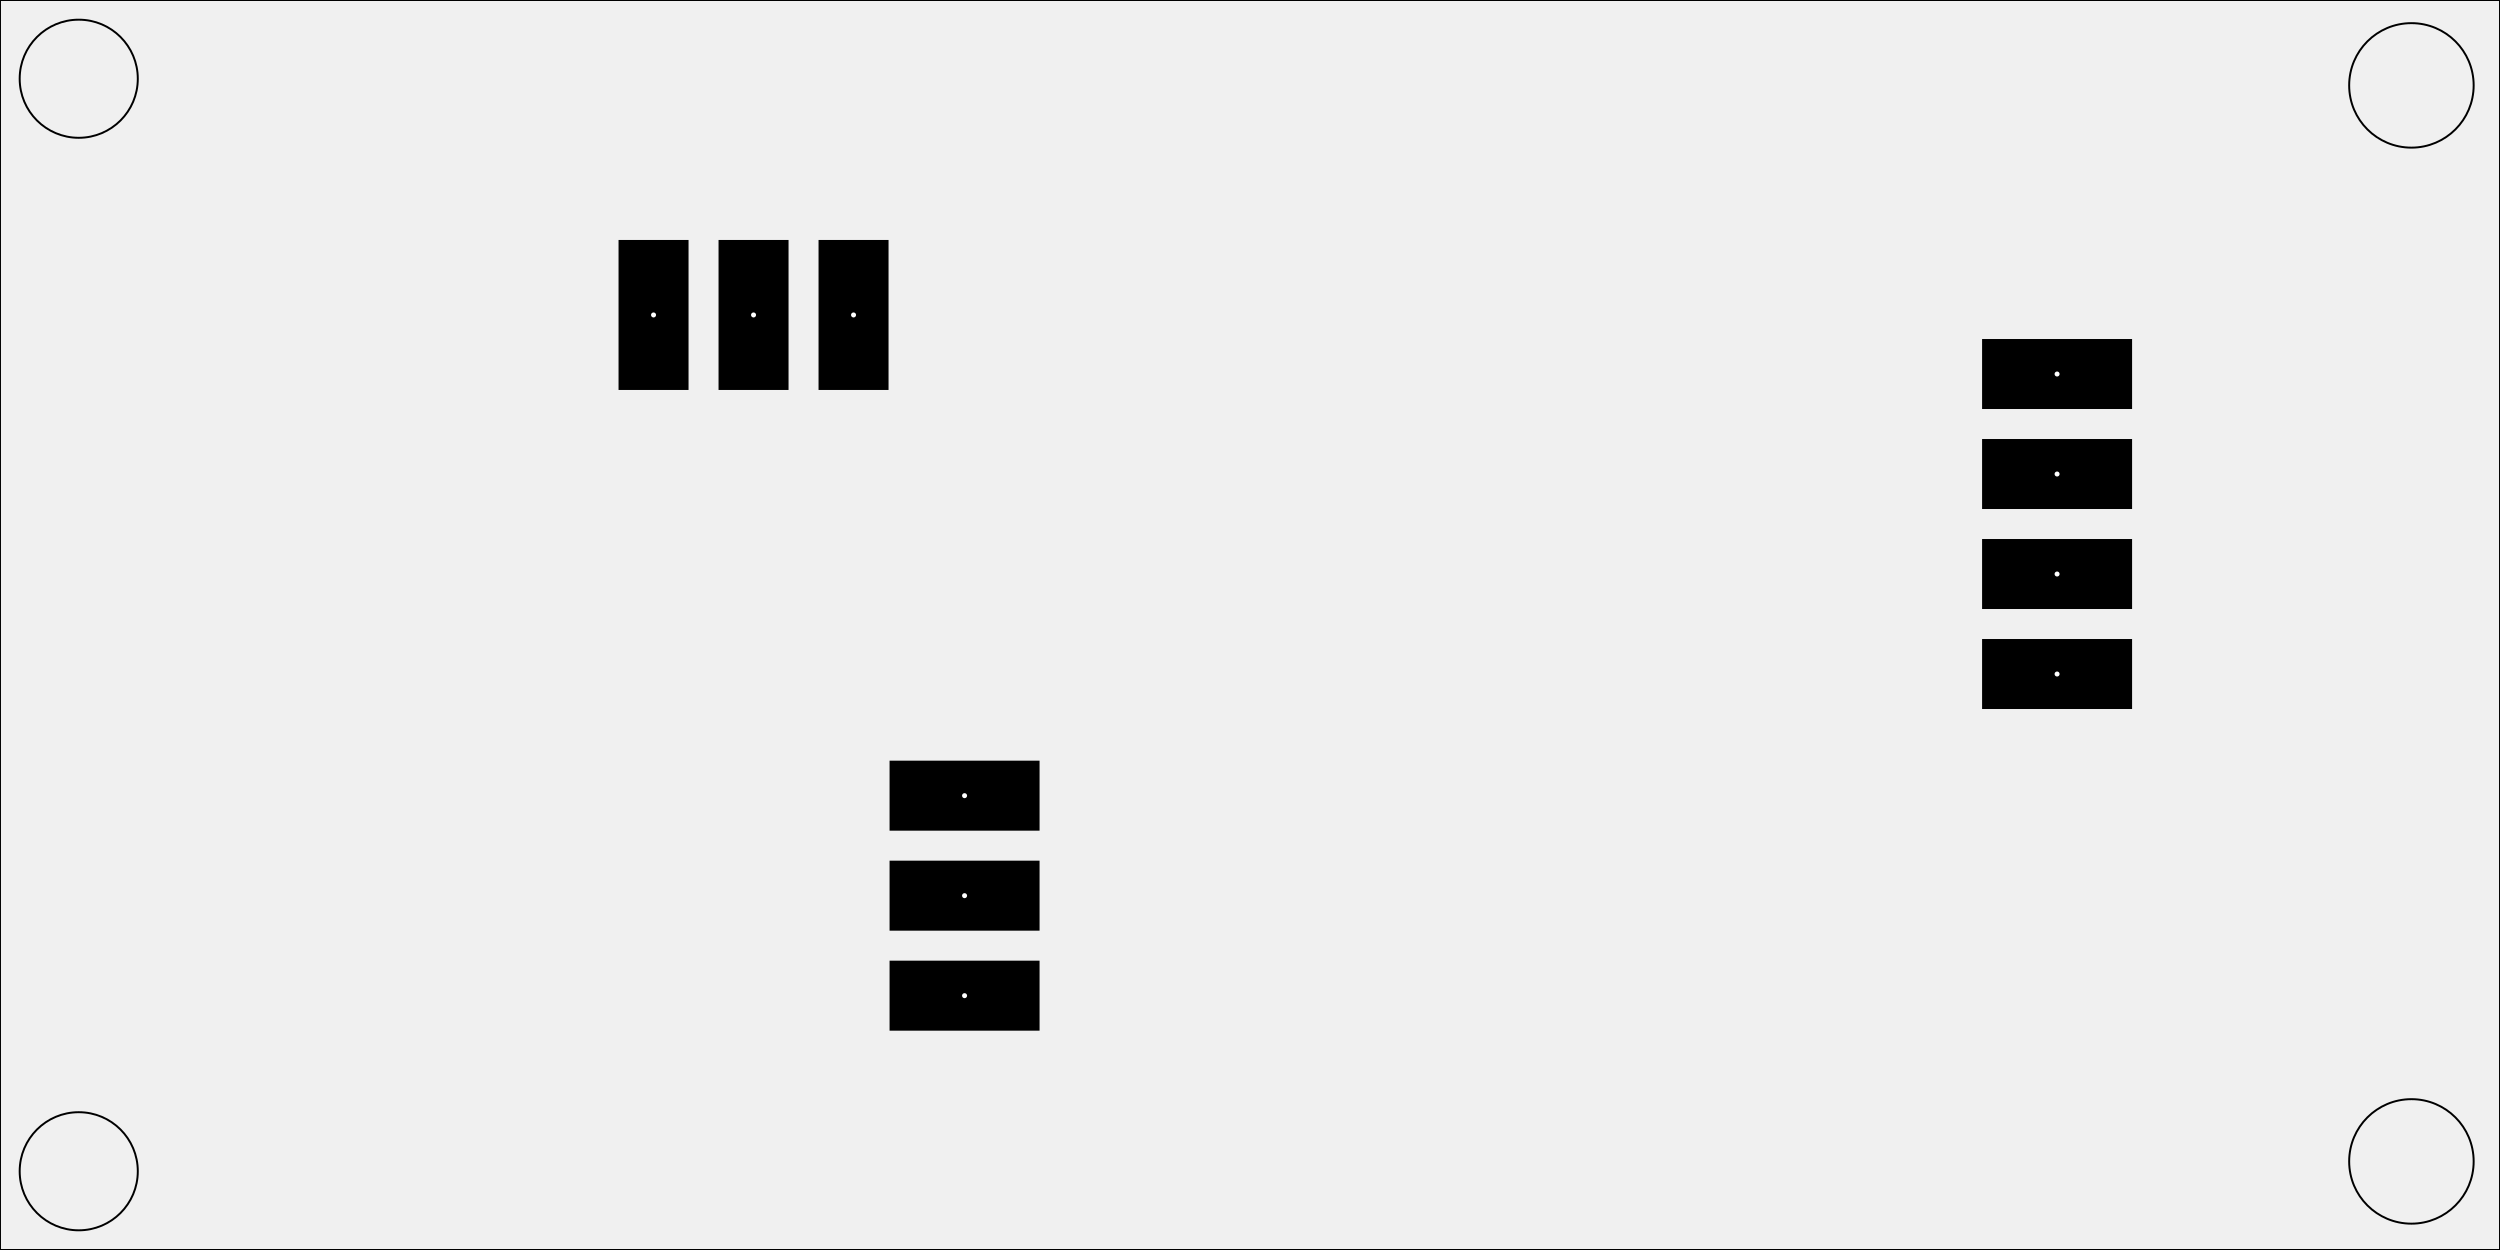
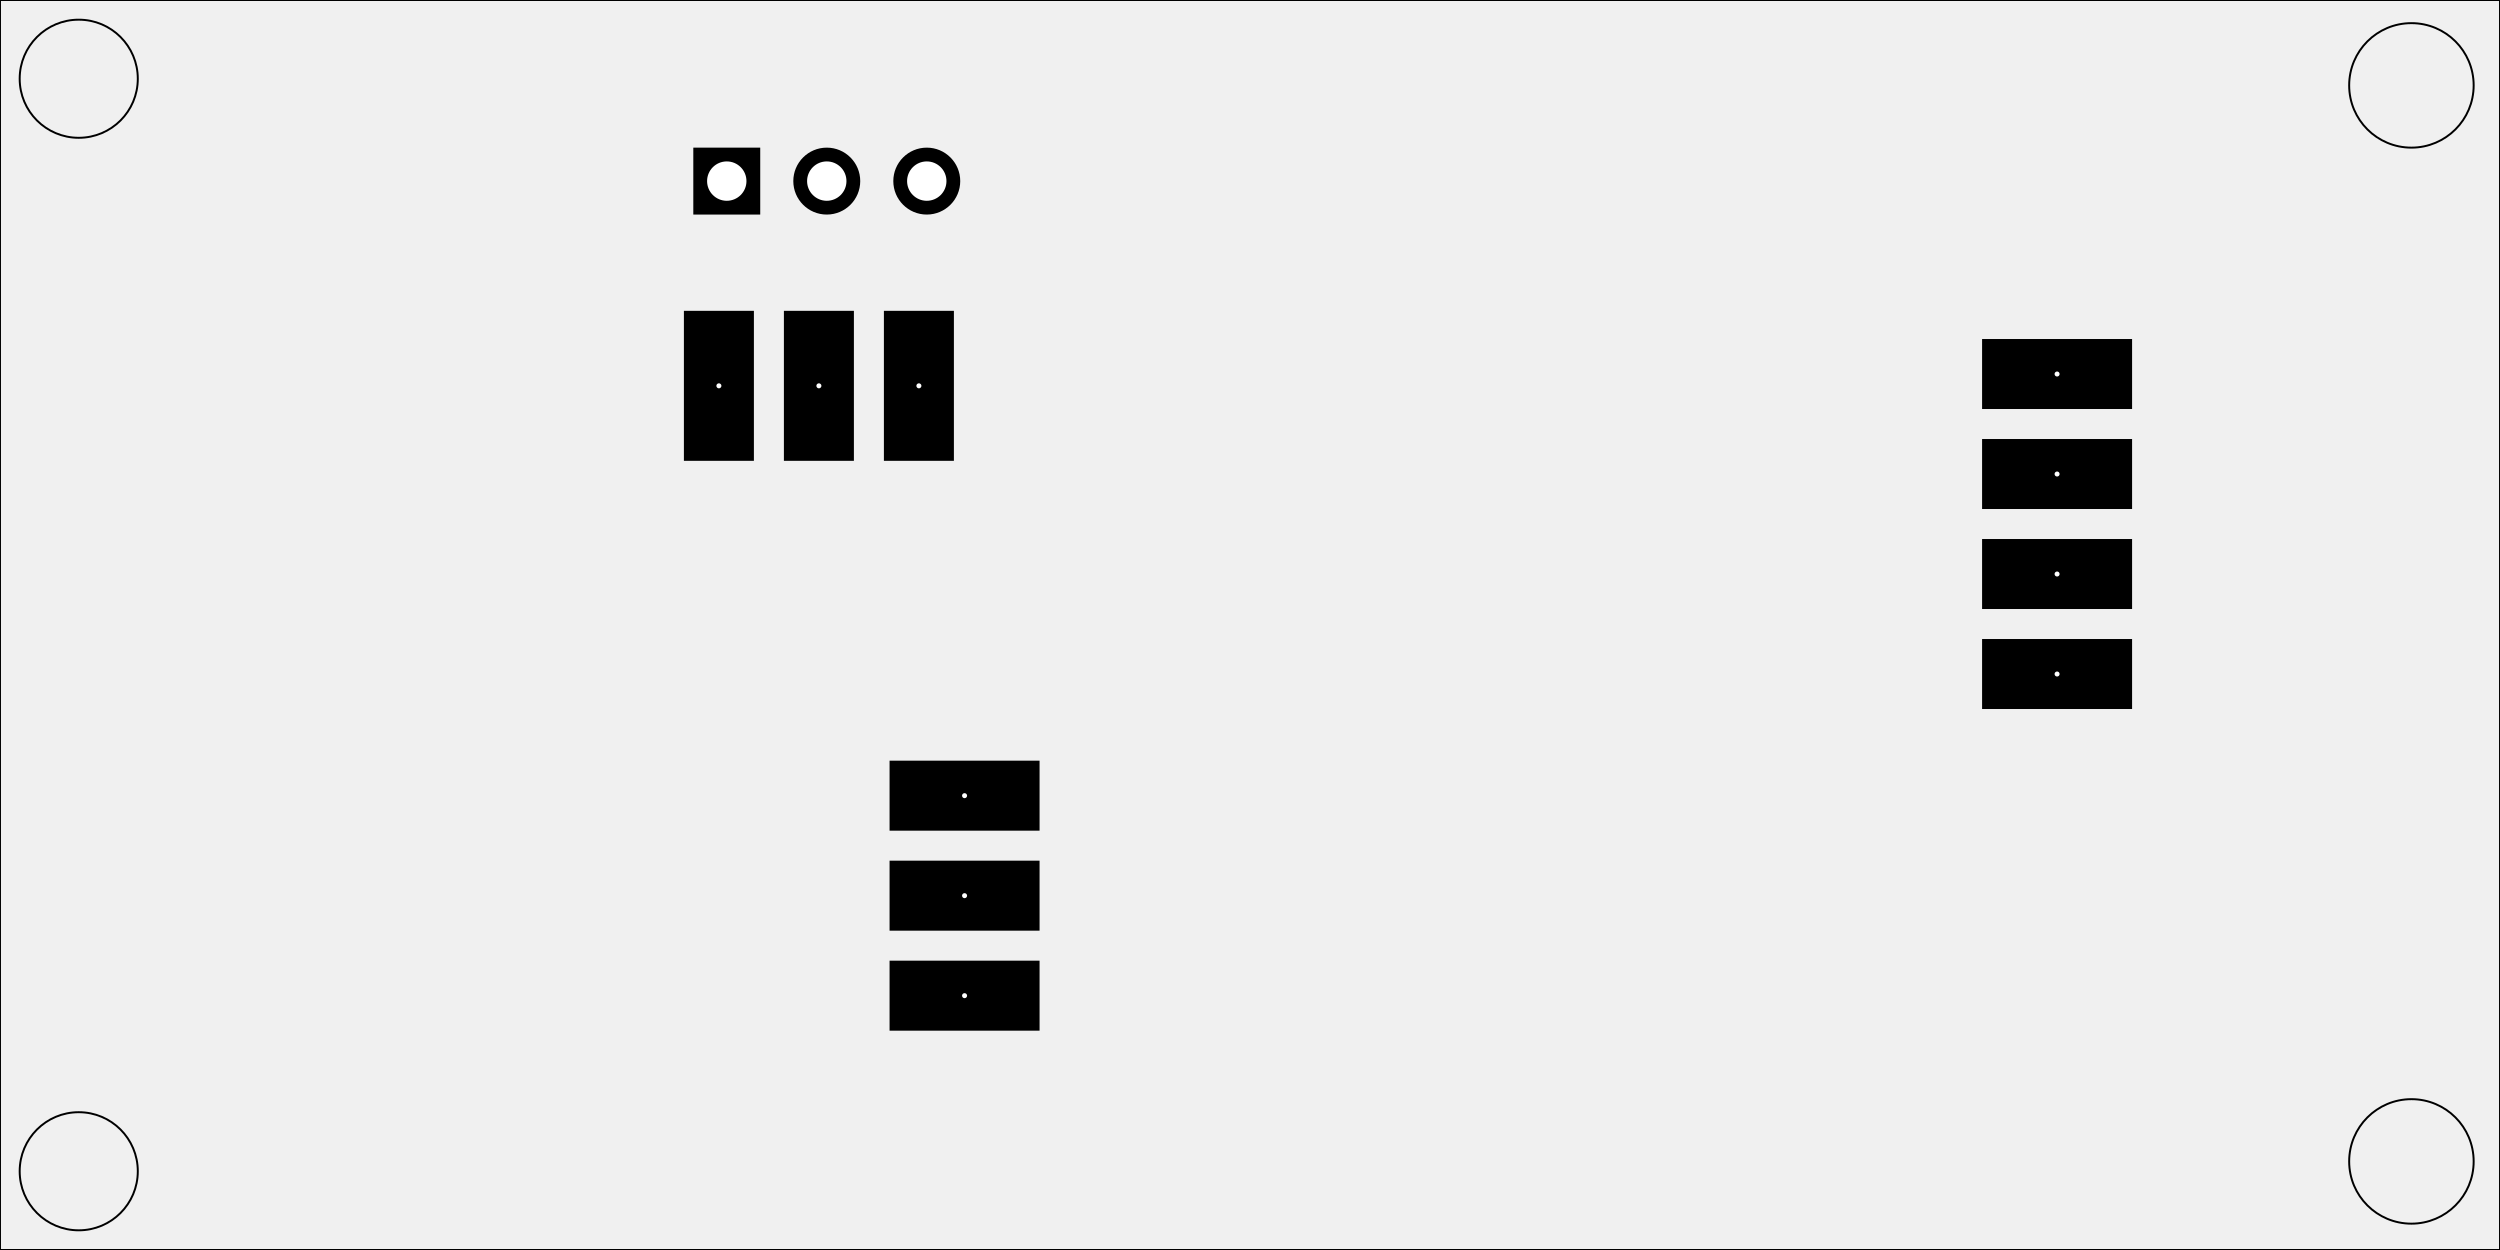
<svg xmlns="http://www.w3.org/2000/svg" version="1.1" width="63.5mm" height="31.75mm" viewBox="0 0 63.5 31.75">
  <g style="fill:#000000; fill-opacity:1;stroke:#000000; stroke-opacity:1; stroke-linecap:round; stroke-linejoin:round;" transform="translate(0 0) scale(1 1)">
-     <path style="fill:#000000; fill-opacity:1; stroke:none;fill-rule:evenodd;" d="M 20.791,6.095 22.569,6.095 22.569,9.905 20.791,9.905 Z" />
-     <path style="fill:#000000; fill-opacity:1; stroke:none;fill-rule:evenodd;" d="M 18.251,6.095 20.029,6.095 20.029,9.905 18.251,9.905 Z" />
-     <path style="fill:#000000; fill-opacity:1; stroke:none;fill-rule:evenodd;" d="M 15.711,6.095 17.489,6.095 17.489,9.905 15.711,9.905 Z" />
+     <path style="fill:#000000; fill-opacity:1; stroke:none;fill-rule:evenodd;" d="M 22.451,7.895 24.229,7.895 24.229,11.705 22.451,11.705 Z" />
+     <path style="fill:#000000; fill-opacity:1; stroke:none;fill-rule:evenodd;" d="M 19.911,7.895 21.689,7.895 21.689,11.705 19.911,11.705 Z" />
+     <path style="fill:#000000; fill-opacity:1; stroke:none;fill-rule:evenodd;" d="M 17.371,7.895 19.149,7.895 19.149,11.705 17.371,11.705 Z" />
+     <path style="fill:#000000; fill-opacity:1; stroke:none;fill-rule:evenodd;" d="M 19.31,5.45 17.61,5.45 17.61,3.75 19.31,3.75 Z" />
+   </g>
+   <g style="fill:#000000; fill-opacity:1; stroke:none;">
+     <circle cx="21" cy="4.6" r="0.85" />
+   </g>
+   <g style="fill:#000000; fill-opacity:1; stroke:none;">
+     <circle cx="23.54" cy="4.6" r="0.85" />
    <path style="fill:#000000; fill-opacity:1; stroke:none;fill-rule:evenodd;" d="M 54.155,16.231 54.155,18.009 50.345,18.009 50.345,16.231 Z" />
    <path style="fill:#000000; fill-opacity:1; stroke:none;fill-rule:evenodd;" d="M 54.155,13.691 54.155,15.469 50.345,15.469 50.345,13.691 Z" />
    <path style="fill:#000000; fill-opacity:1; stroke:none;fill-rule:evenodd;" d="M 54.155,11.151 54.155,12.929 50.345,12.929 50.345,11.151 Z" />
    <path style="fill:#000000; fill-opacity:1; stroke:none;fill-rule:evenodd;" d="M 54.155,8.611 54.155,10.389 50.345,10.389 50.345,8.611 Z" />
    <path style="fill:#000000; fill-opacity:1; stroke:none;fill-rule:evenodd;" d="M 22.595,21.099 22.595,19.321 26.405,19.321 26.405,21.099 Z" />
    <path style="fill:#000000; fill-opacity:1; stroke:none;fill-rule:evenodd;" d="M 22.595,23.639 22.595,21.861 26.405,21.861 26.405,23.639 Z" />
    <path style="fill:#000000; fill-opacity:1; stroke:none;fill-rule:evenodd;" d="M 22.595,26.179 22.595,24.401 26.405,24.401 26.405,26.179 Z" />
  </g>
  <g style="fill:none;  stroke:#000000; stroke-width:0.05; stroke-opacity:1;  stroke-linecap:round; stroke-linejoin:round;">
    <circle cx="2" cy="29.75" r="1.5" />
    <circle cx="2" cy="2" r="1.5" />
    <circle cx="61.25" cy="2.169" r="1.581" />
    <path style="fill:none;  stroke:#000000; stroke-width:0.05; stroke-opacity:1;  stroke-linecap:round; stroke-linejoin:round;fill:none" d="M 0,0 63.5,0 63.5,31.75 0,31.75 Z" />
    <circle cx="61.25" cy="29.5" r="1.581" />
  </g>
  <g style="fill:#FFFFFF; fill-opacity:1; stroke:none;">
-     <circle cx="21.68" cy="8" r="0.064" />
+     <circle cx="23.34" cy="9.8" r="0.064" />
  </g>
  <g style="fill:#FFFFFF; fill-opacity:1; stroke:none;">
-     <circle cx="19.14" cy="8" r="0.064" />
+     <circle cx="20.8" cy="9.8" r="0.064" />
  </g>
  <g style="fill:#FFFFFF; fill-opacity:1; stroke:none;">
-     <circle cx="16.6" cy="8" r="0.064" />
+     <circle cx="18.26" cy="9.8" r="0.064" />
+   </g>
+   <g style="fill:#FFFFFF; fill-opacity:1; stroke:none;">
+     <circle cx="18.46" cy="4.6" r="0.5" />
+   </g>
+   <g style="fill:#FFFFFF; fill-opacity:1; stroke:none;">
+     <circle cx="21" cy="4.6" r="0.5" />
+   </g>
+   <g style="fill:#FFFFFF; fill-opacity:1; stroke:none;">
+     <circle cx="23.54" cy="4.6" r="0.5" />
  </g>
  <g style="fill:#FFFFFF; fill-opacity:1; stroke:none;">
    <circle cx="52.25" cy="17.12" r="0.064" />
  </g>
  <g style="fill:#FFFFFF; fill-opacity:1; stroke:none;">
    <circle cx="52.25" cy="14.58" r="0.064" />
  </g>
  <g style="fill:#FFFFFF; fill-opacity:1; stroke:none;">
    <circle cx="52.25" cy="12.04" r="0.064" />
  </g>
  <g style="fill:#FFFFFF; fill-opacity:1; stroke:none;">
    <circle cx="52.25" cy="9.5" r="0.064" />
  </g>
  <g style="fill:#FFFFFF; fill-opacity:1; stroke:none;">
    <circle cx="24.5" cy="20.21" r="0.064" />
  </g>
  <g style="fill:#FFFFFF; fill-opacity:1; stroke:none;">
    <circle cx="24.5" cy="22.75" r="0.064" />
  </g>
  <g style="fill:#FFFFFF; fill-opacity:1; stroke:none;">
    <circle cx="24.5" cy="25.29" r="0.064" />
  </g>
</svg>
